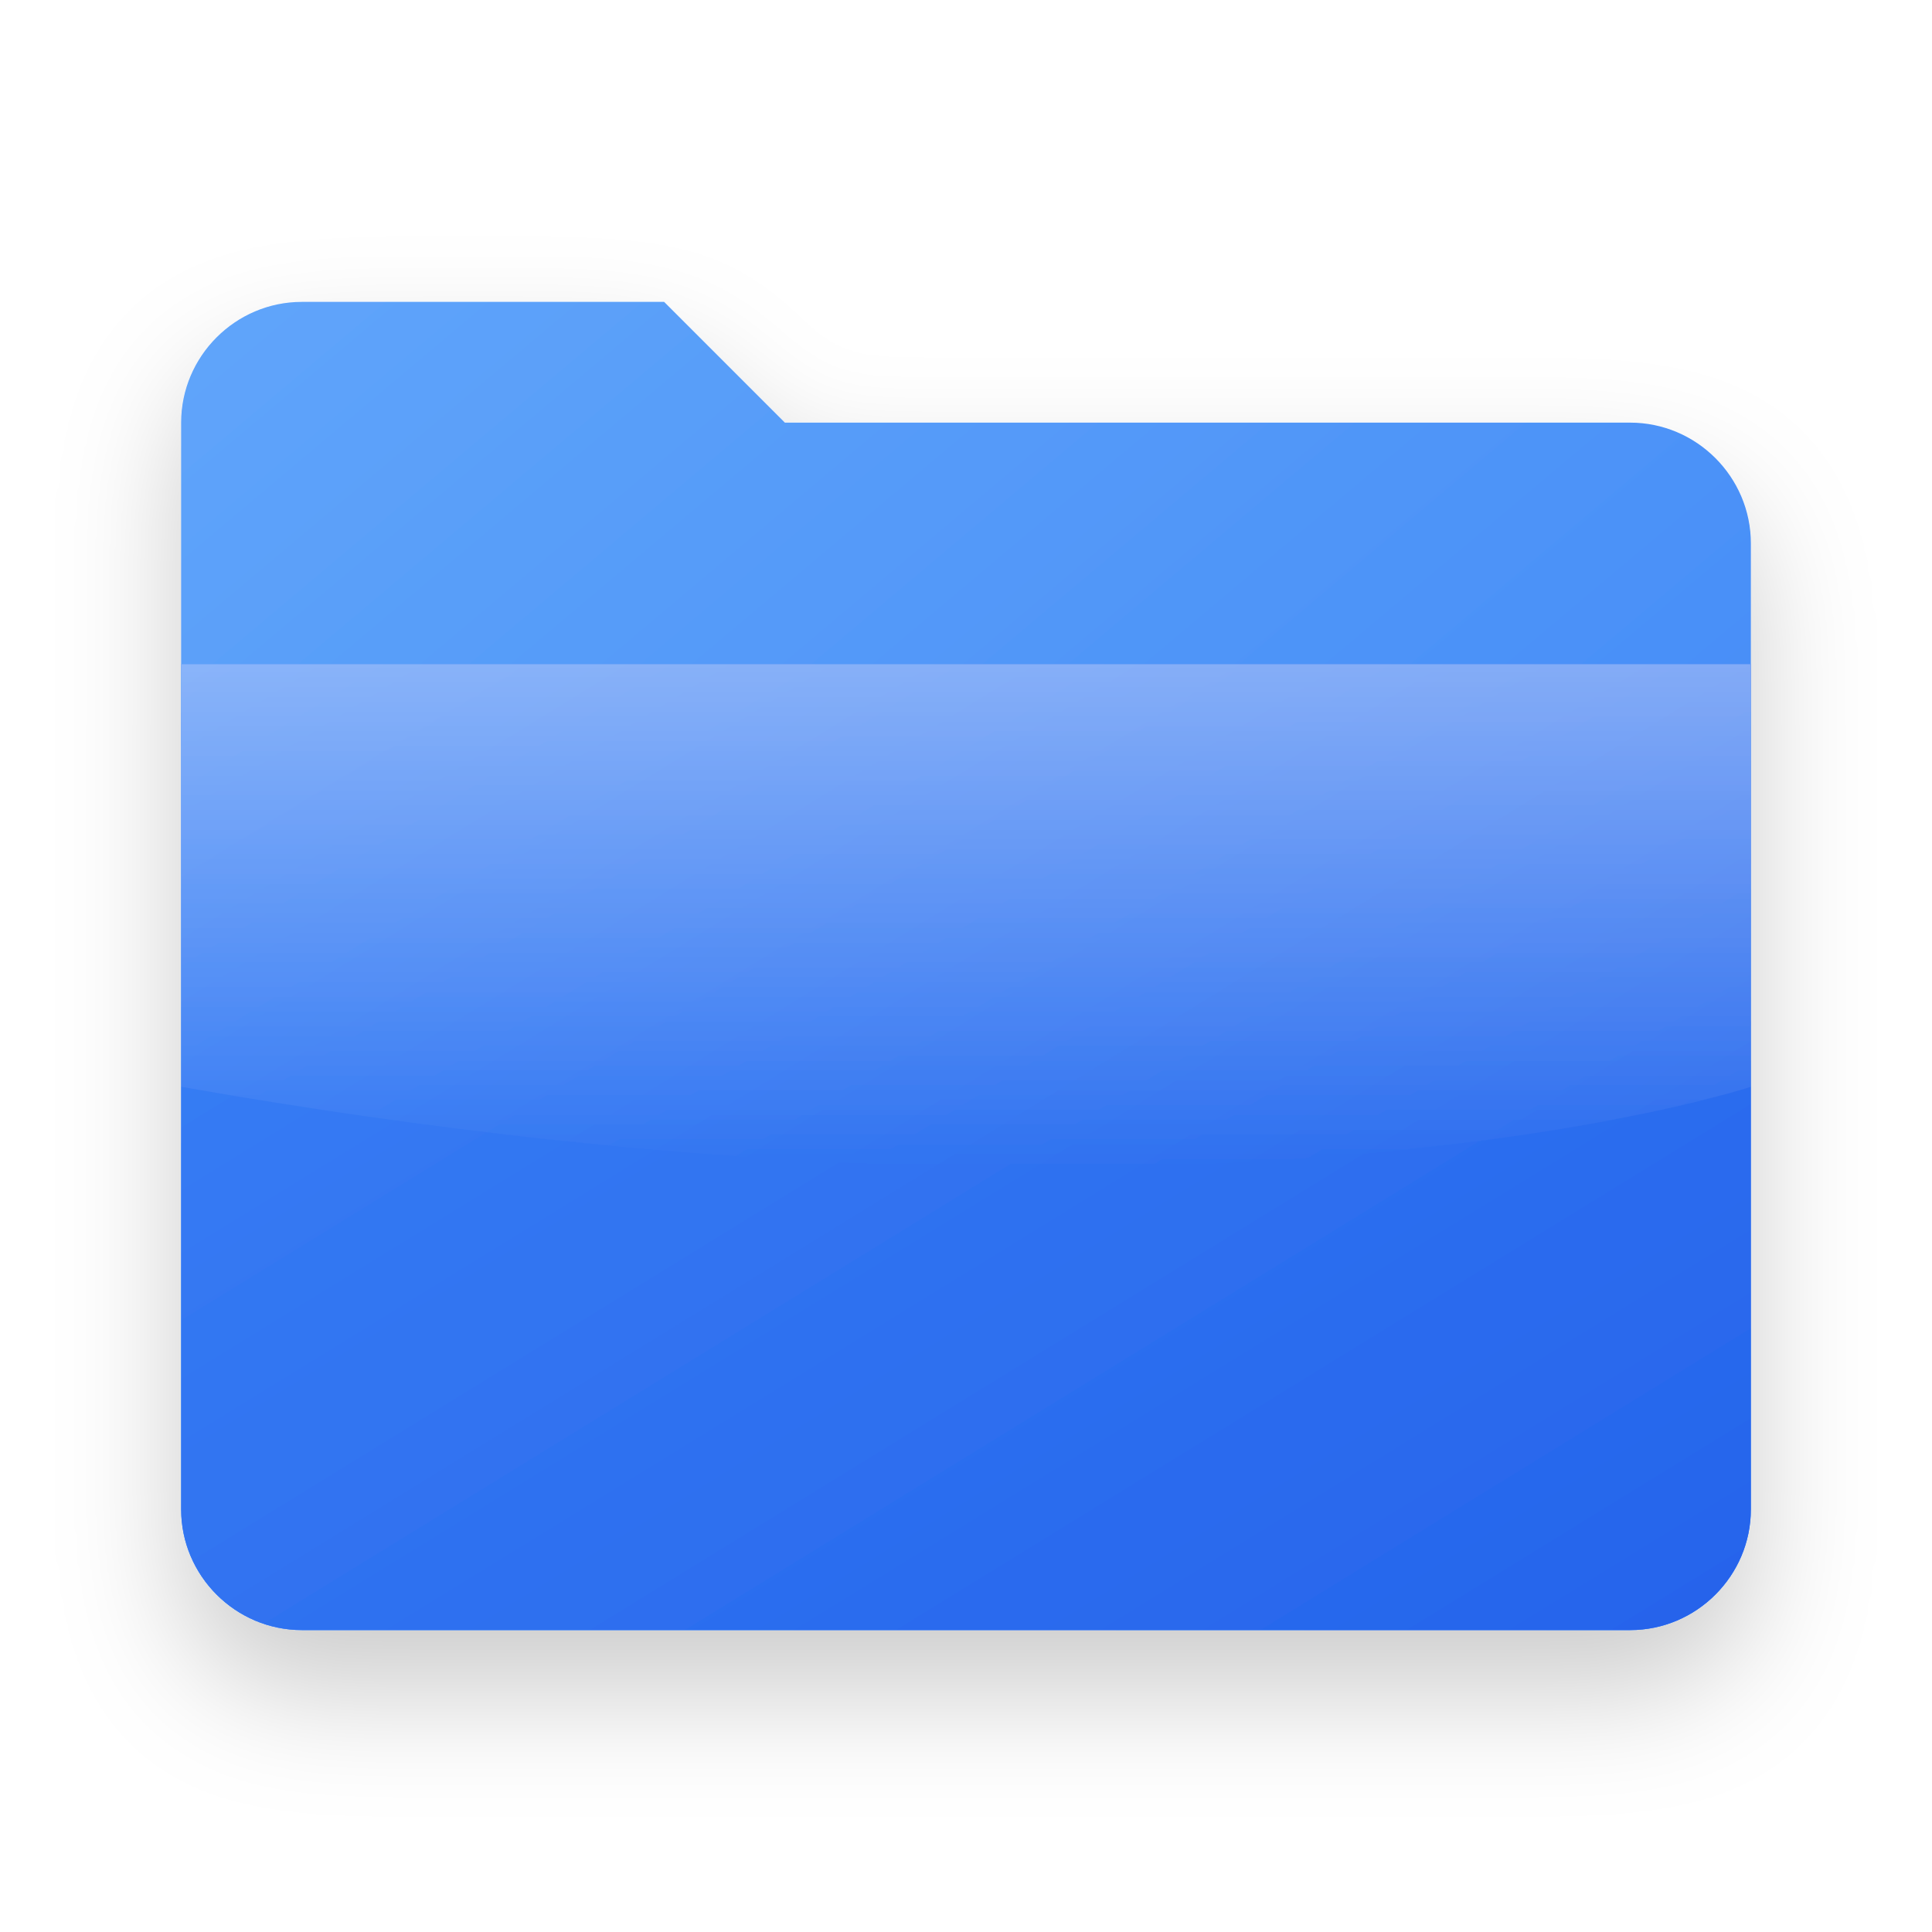
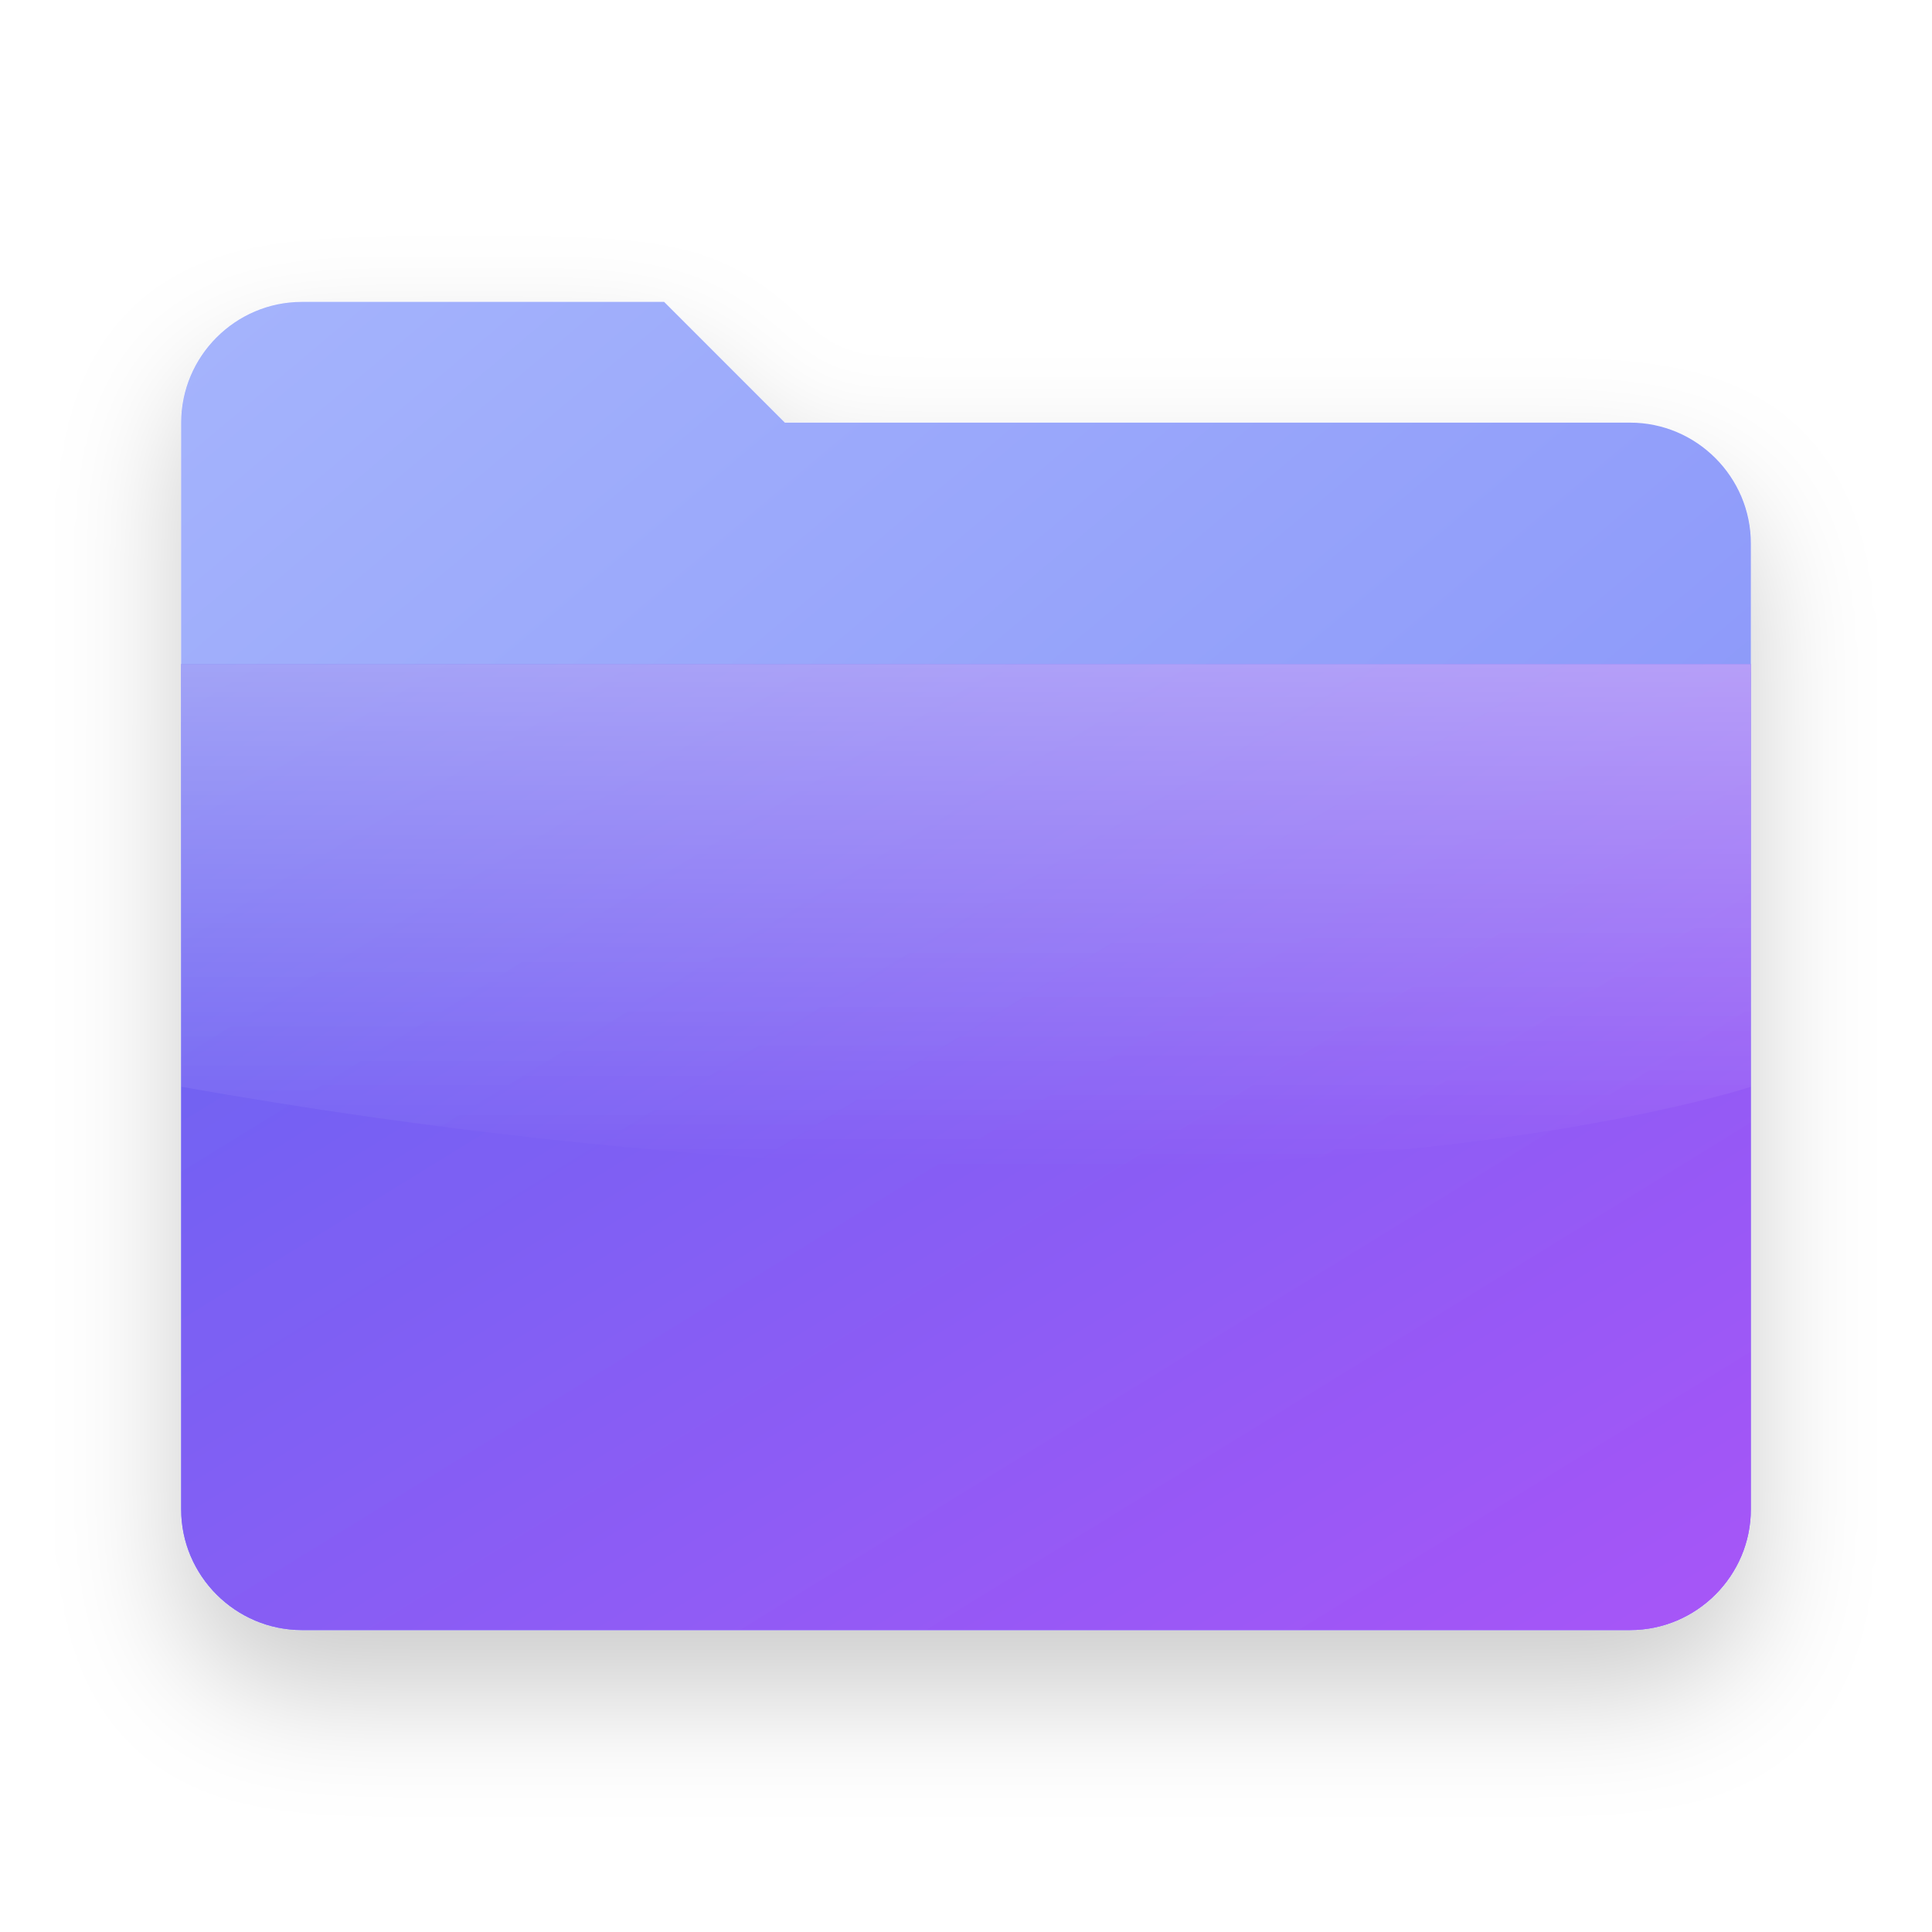
<svg xmlns="http://www.w3.org/2000/svg" viewBox="0 0 64 64" fill="none">
  <defs>
    <linearGradient id="folderGradient" x1="0%" y1="0%" x2="100%" y2="100%">
-       <stop offset="0%" style="stop-color:#3b82f6;stop-opacity:1" />
-       <stop offset="100%" style="stop-color:#2563eb;stop-opacity:1" />
+       <stop offset="0%" style="stop-color:#6366f1;stop-opacity:1" />
+       <stop offset="100%" style="stop-color:#a855f7;stop-opacity:1" />
    </linearGradient>
    <linearGradient id="folderTabGradient" x1="0%" y1="0%" x2="100%" y2="100%">
-       <stop offset="0%" style="stop-color:#60a5fa;stop-opacity:1" />
-       <stop offset="100%" style="stop-color:#3b82f6;stop-opacity:1" />
+       <stop offset="0%" style="stop-color:#a5b4fc;stop-opacity:1" />
+       <stop offset="100%" style="stop-color:#818cf8;stop-opacity:1" />
    </linearGradient>
    <linearGradient id="shine" x1="0%" y1="0%" x2="0%" y2="100%">
      <stop offset="0%" style="stop-color:white;stop-opacity:0.4" />
      <stop offset="100%" style="stop-color:white;stop-opacity:0" />
    </linearGradient>
    <filter id="shadow" x="-20%" y="-20%" width="140%" height="140%">
      <feGaussianBlur in="SourceAlpha" stdDeviation="2" />
      <feOffset dx="0" dy="2" result="offsetblur" />
      <feFlood flood-color="rgba(0,0,0,0.2)" />
      <feComposite in2="offsetblur" operator="in" />
      <feMerge>
        <feMergeNode />
        <feMergeNode in="SourceGraphic" />
      </feMerge>
    </filter>
  </defs>
  <g filter="url(#shadow)">
    <path d="M 6 14 C 6 11.8 7.8 10 10 10 L 22 10 L 26 14 L 54 14 C 56.2 14 58 15.8 58 18 L 58 50 C 58 52.2 56.2 54 54 54 L 10 54 C 7.8 54 6 52.2 6 50 Z" fill="url(#folderTabGradient)" />
    <path d="M 6 22 L 58 22 L 58 50 C 58 52.2 56.2 54 54 54 L 10 54 C 7.8 54 6 52.2 6 50 Z" fill="url(#folderGradient)" />
    <path d="M 6 22 L 58 22 L 58 36 C 58 36 40 42 6 36 Z" fill="url(#shine)" />
  </g>
</svg>
